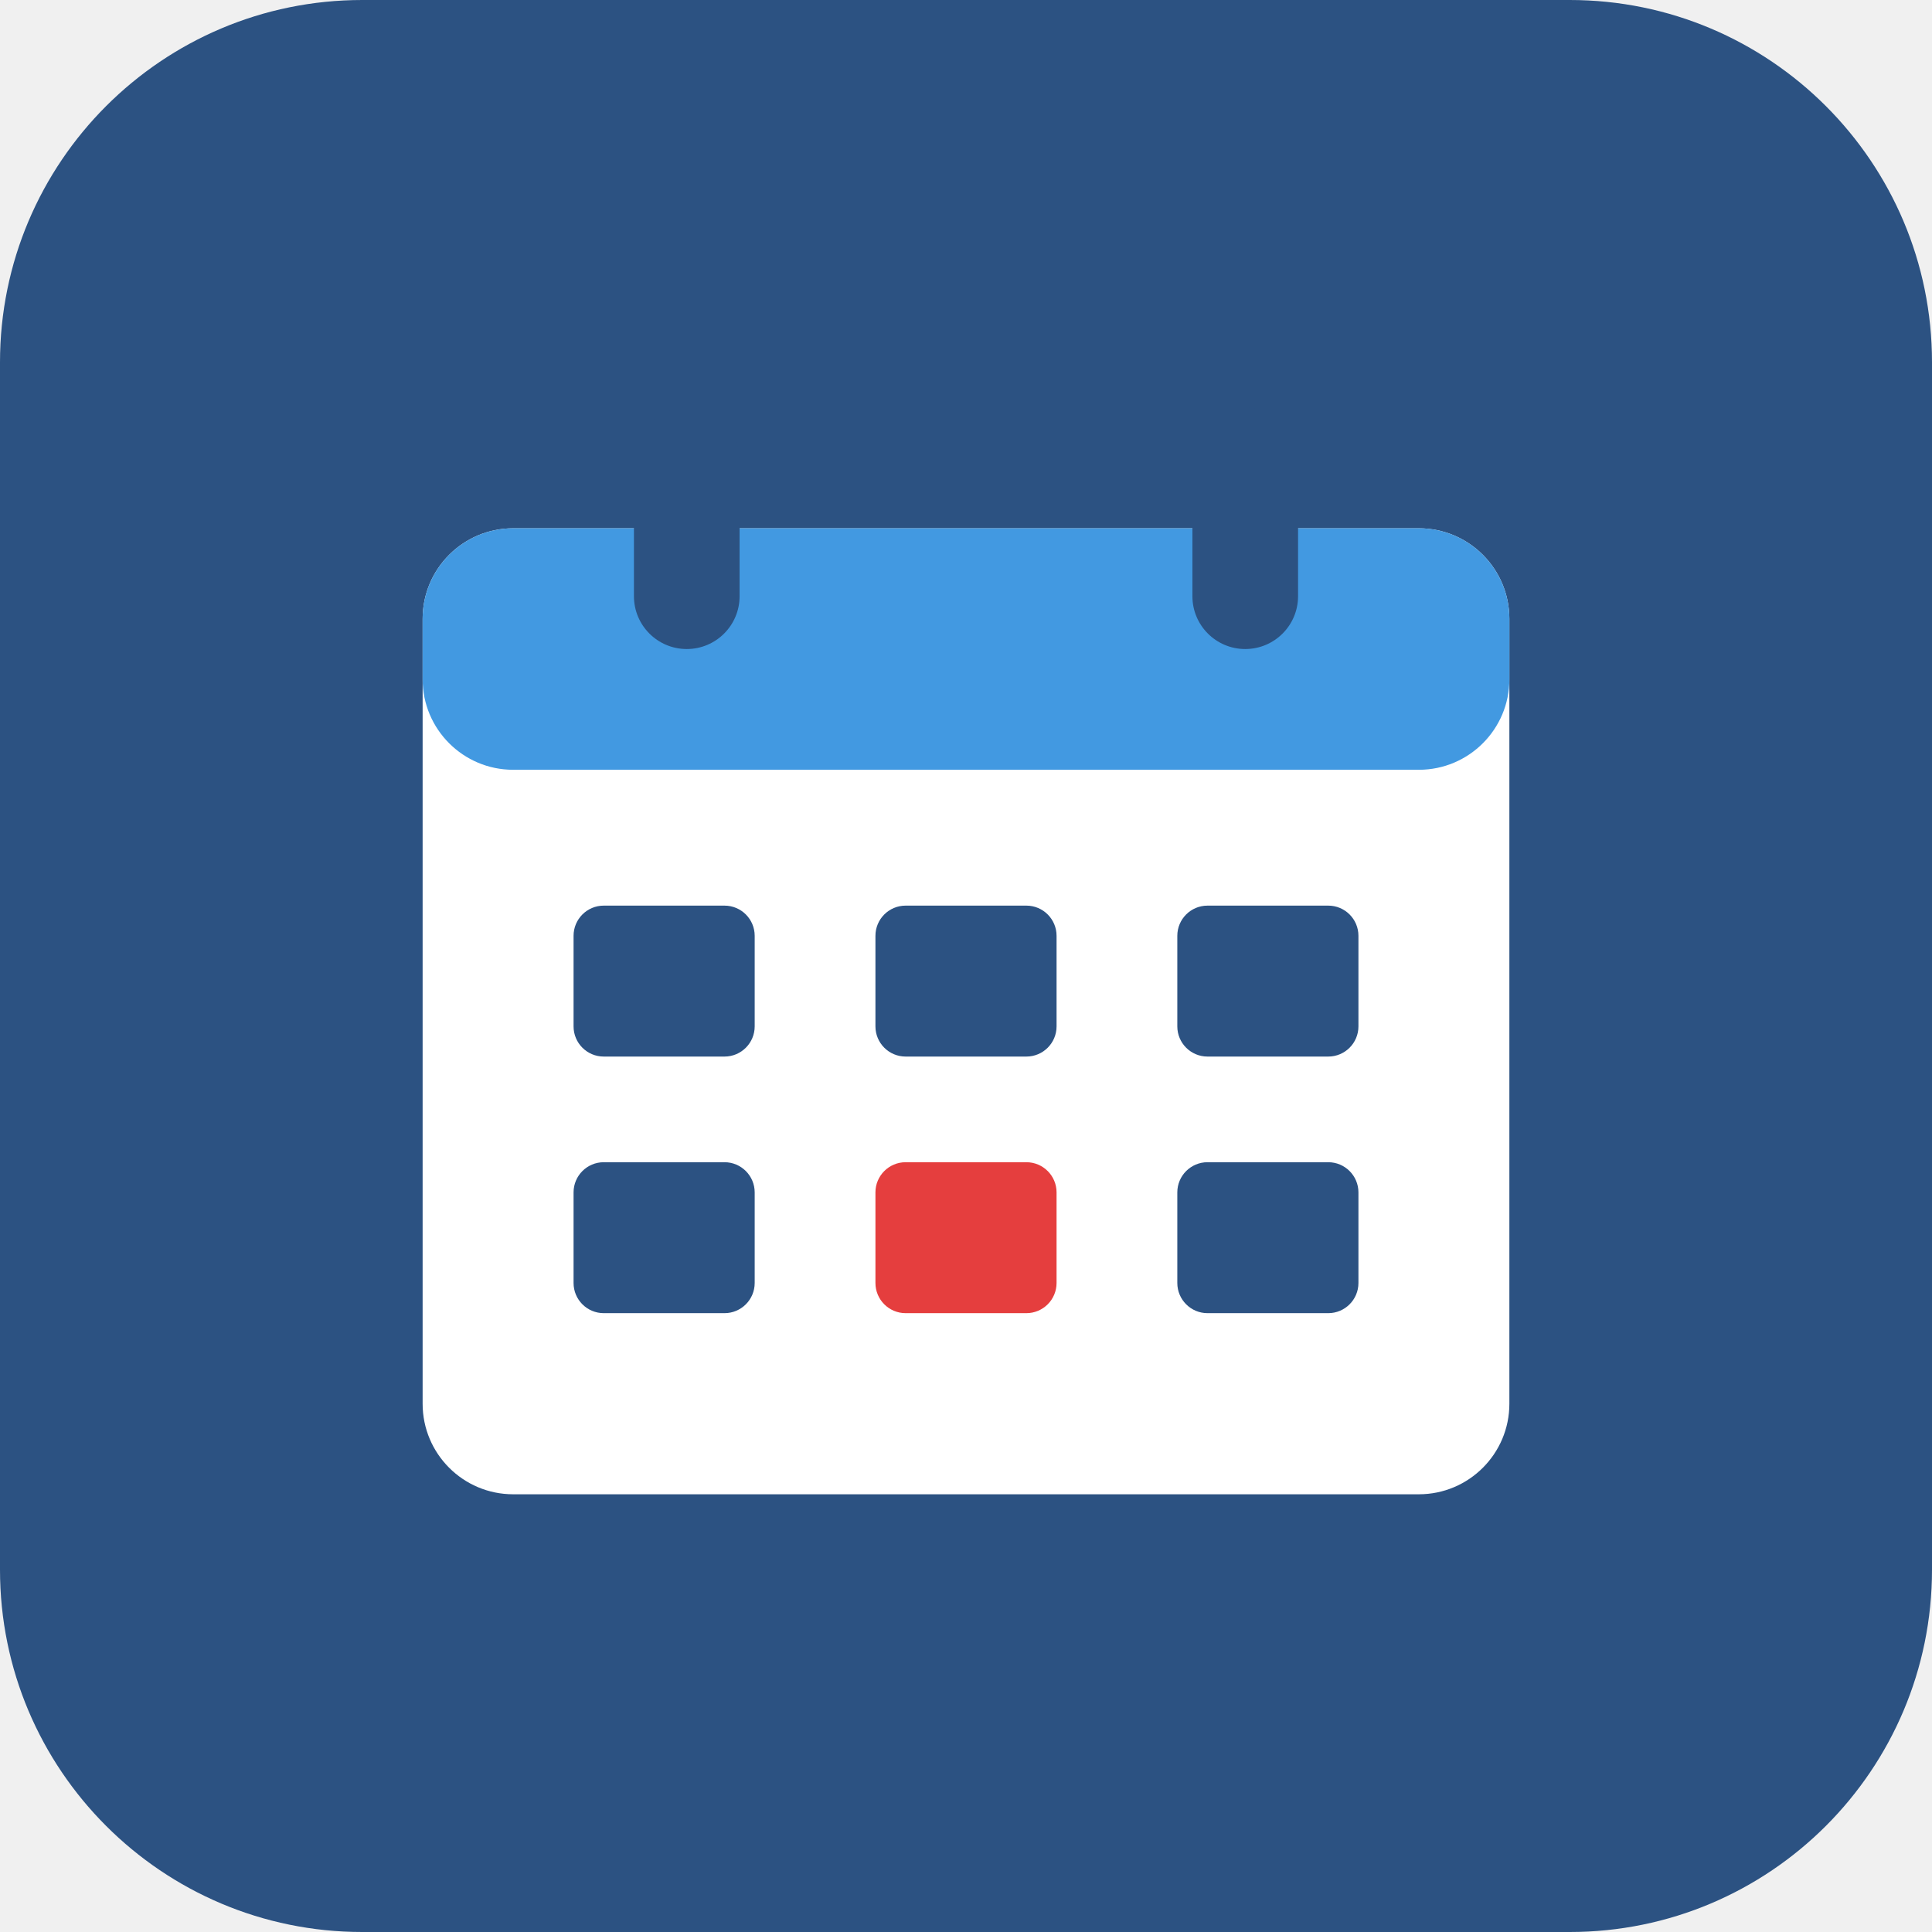
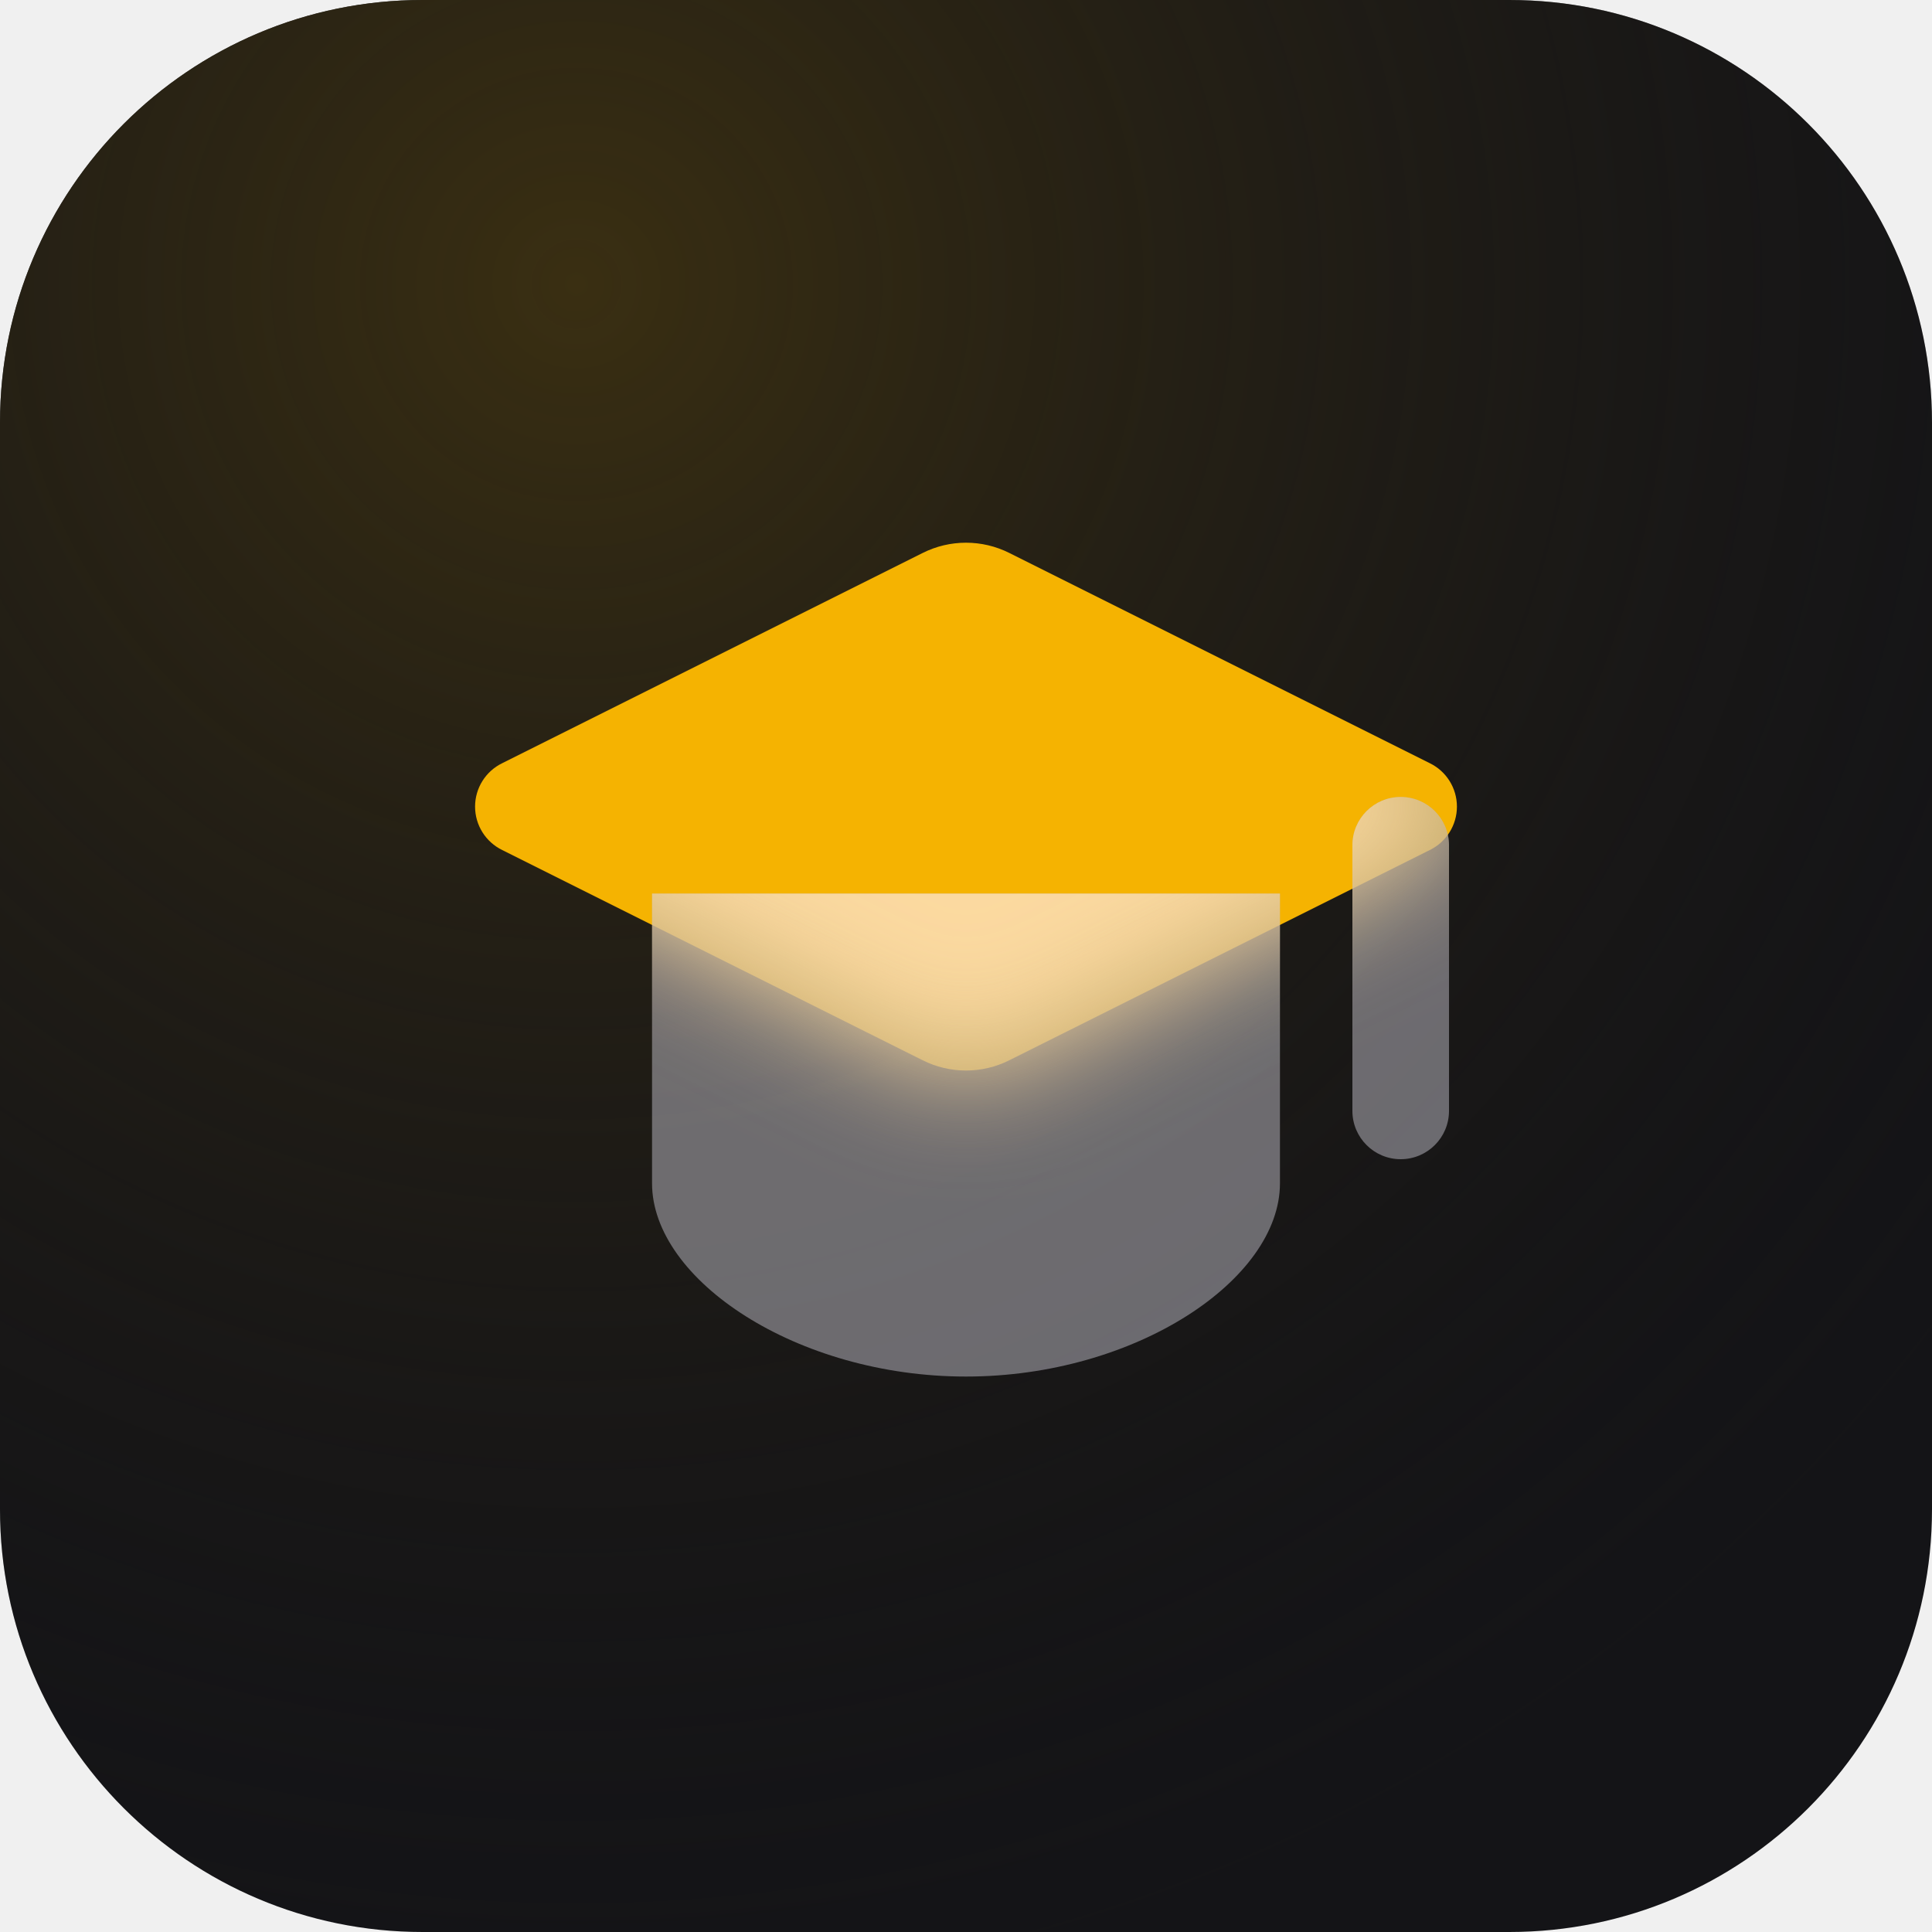
<svg xmlns="http://www.w3.org/2000/svg" viewBox="0 0 512 512" width="512" height="512">
-   <rect width="512" height="512" rx="96" fill="#2c5282" />
-   <rect x="112" y="140" width="288" height="256" rx="24" fill="#ffffff" />
-   <rect x="112" y="140" width="288" height="64" rx="24" fill="#4299e1" />
-   <rect x="168" y="108" width="28" height="64" rx="14" fill="#2c5282" />
-   <rect x="316" y="108" width="28" height="64" rx="14" fill="#2c5282" />
-   <g fill="#2c5282">
-     <rect x="152" y="240" width="48" height="40" rx="8" />
-     <rect x="232" y="240" width="48" height="40" rx="8" />
-     <rect x="312" y="240" width="48" height="40" rx="8" />
-     <rect x="152" y="308" width="48" height="40" rx="8" />
-     <rect x="232" y="308" width="48" height="40" rx="8" fill="#e53e3e" />
-     <rect x="312" y="308" width="48" height="40" rx="8" />
+   <rect width="512" height="512" rx="112" fill="#141417" />
+   <defs>
+     <radialGradient id="g" cx="0.3" cy="0.15" r="0.9">
+       <stop offset="0" stop-color="#3a2f12" />
+       <stop offset="1" stop-color="#141417" stop-opacity="0" />
+     </radialGradient>
+   </defs>
+   <rect width="512" height="512" rx="112" fill="url(#g)" />
+   <defs>
+     <filter id="d" x="-30%" y="-30%" width="160%" height="160%">
+       <feGaussianBlur stdDeviation="2.4" />
+     </filter>
+     <clipPath id="f">
+       <path d="M11 21h26v12c0 4-6 8-13 8s-13-4-13-8z" />
+       <rect x="40" y="17" width="4" height="15" rx="2" />
+     </clipPath>
+   </defs>
+   <g transform="translate(102.4 102.4) scale(6.4)">
+     <g fill="#f5b301">
+       <path d="M22.2 6.9a4 4 0 0 1 3.6 0l17.4 8.7a2 2 0 0 1 0 3.6l-17.4 8.7a4 4 0 0 1-3.6 0L4.8 19.2a2 2 0 0 1 0-3.6z" />
+     </g>
+     <g fill="rgba(160,158,166,0.62)">
+       <path d="M11 21h26v12c0 4-6 8-13 8s-13-4-13-8z" />
+       <rect x="40" y="17" width="4" height="15" rx="2" />
+     </g>
+     <g clip-path="url(#f)">
+       <g filter="url(#d)" fill="#fbd9a0">
+         <path d="M22.2 6.9a4 4 0 0 1 3.6 0l17.4 8.7a2 2 0 0 1 0 3.6l-17.4 8.7a4 4 0 0 1-3.6 0L4.8 19.2a2 2 0 0 1 0-3.6z" />
+       </g>
+     </g>
  </g>
</svg>
